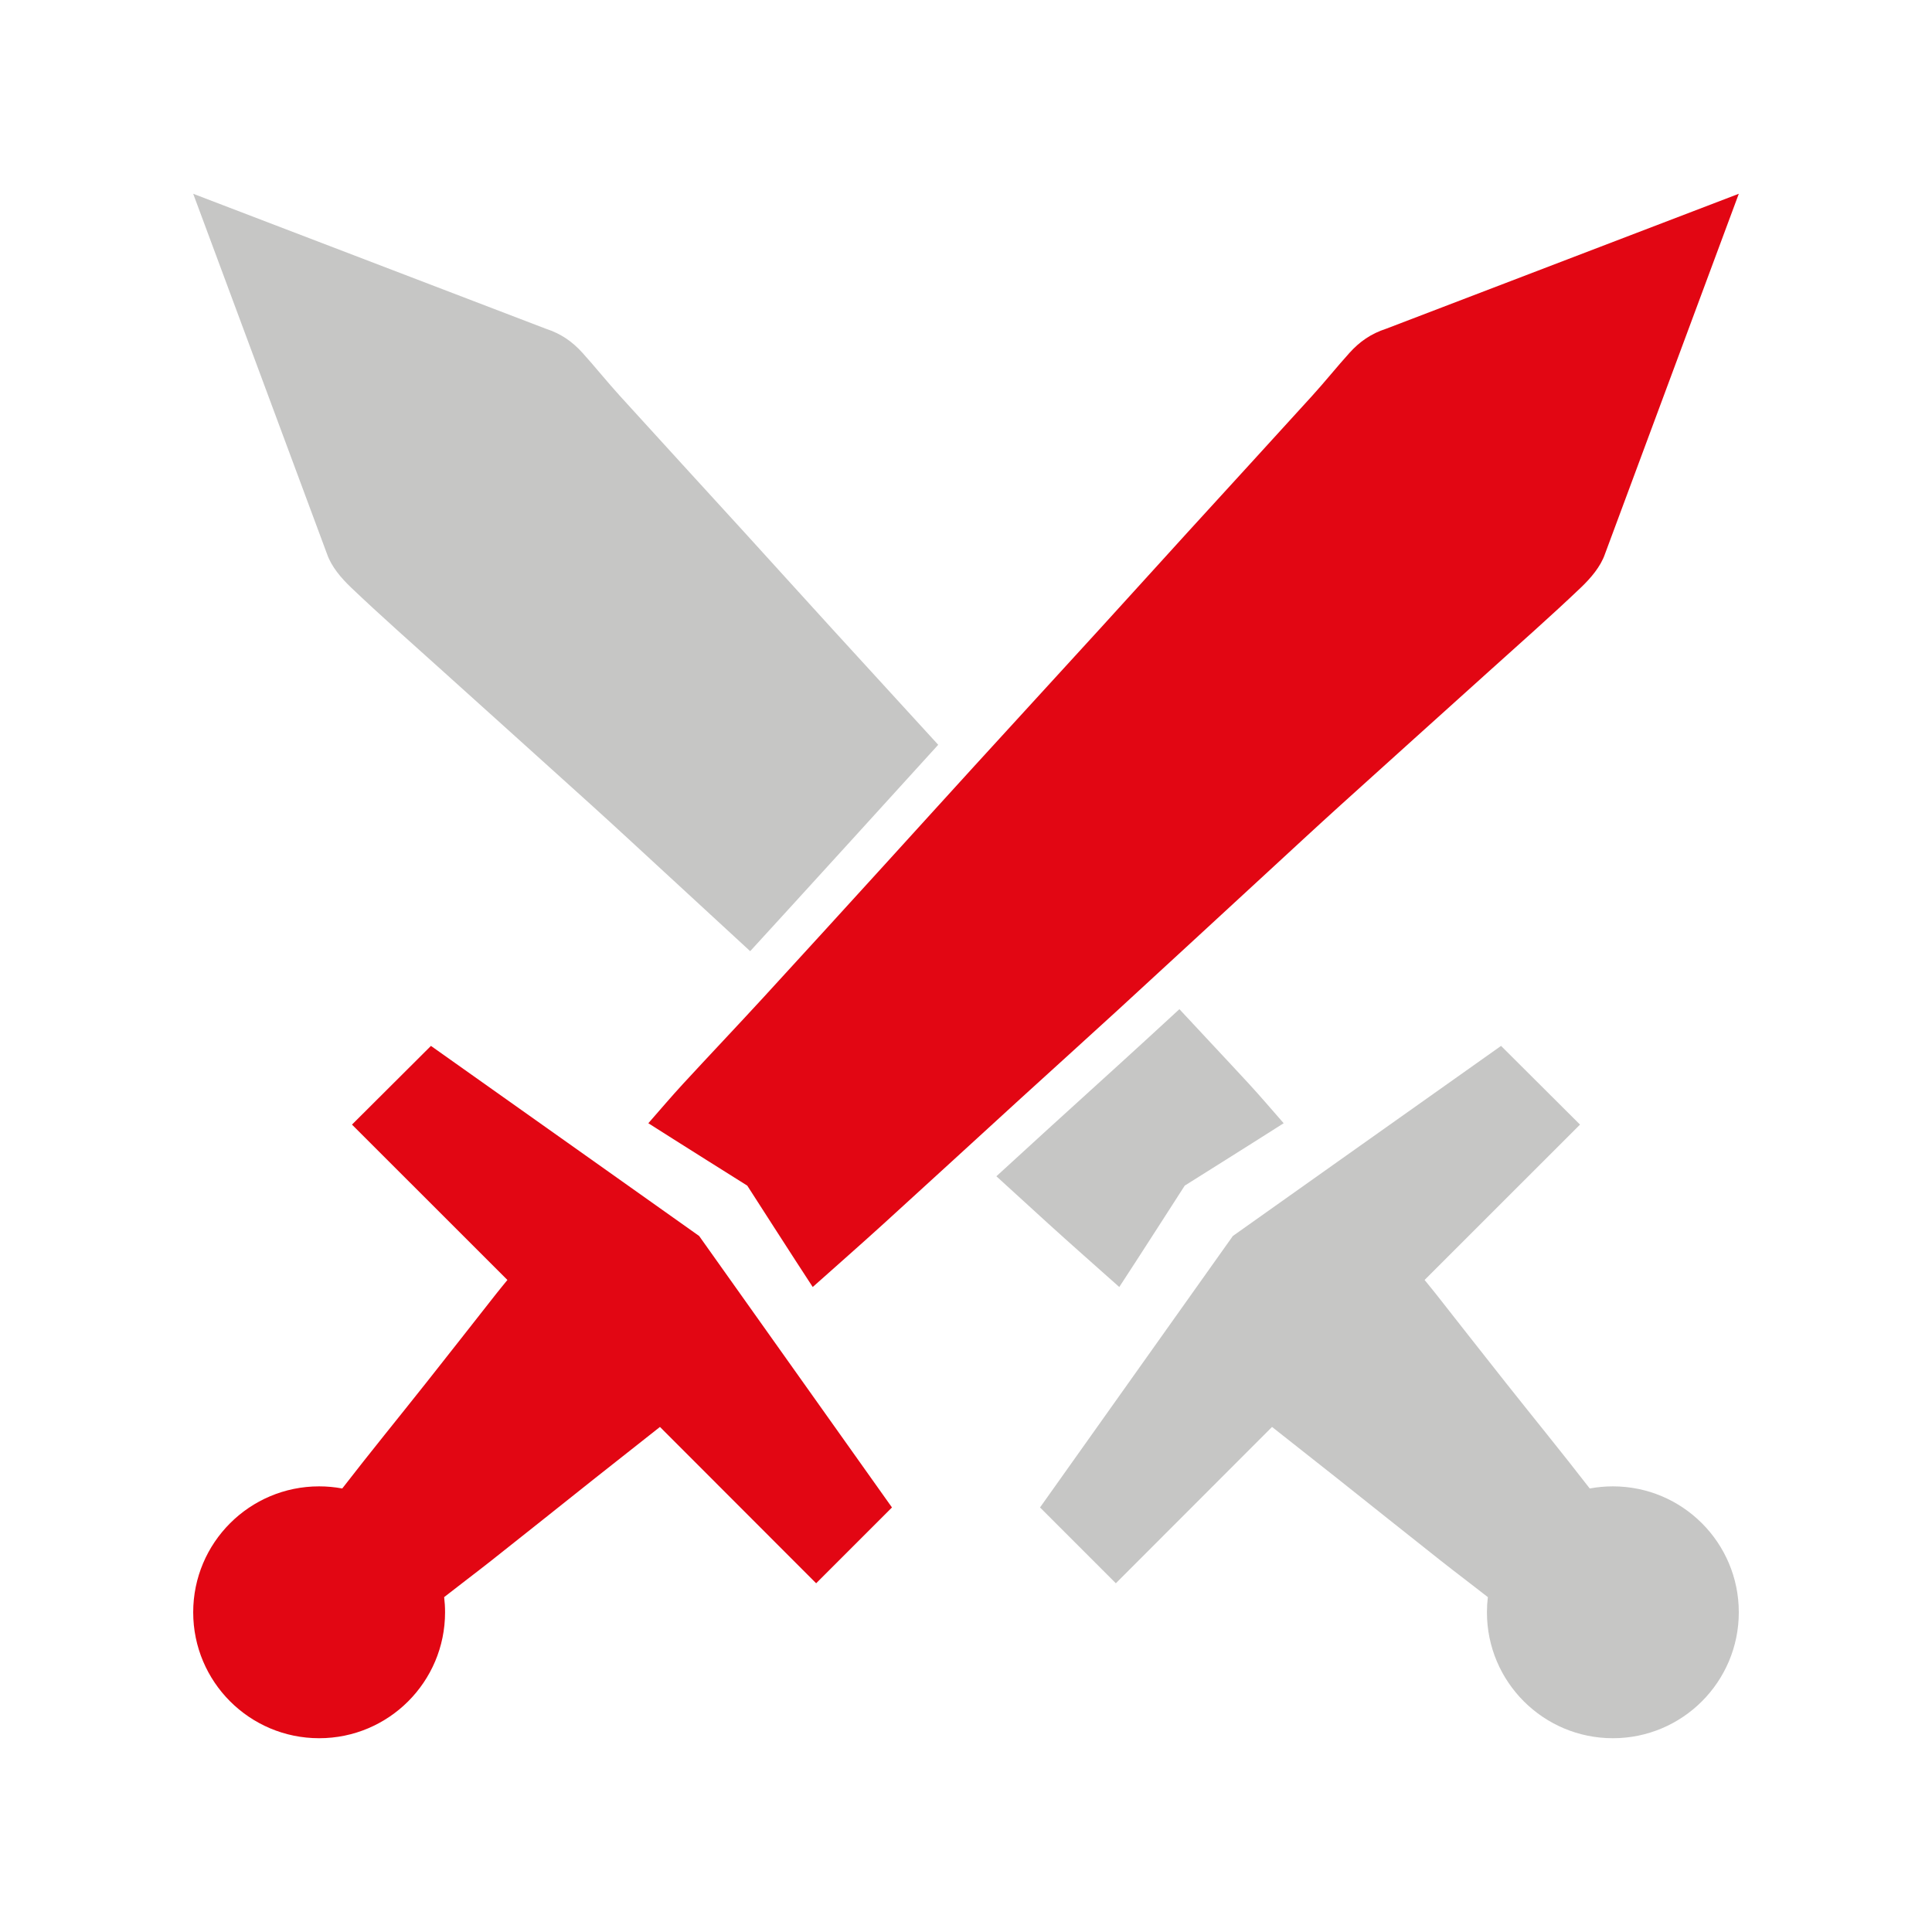
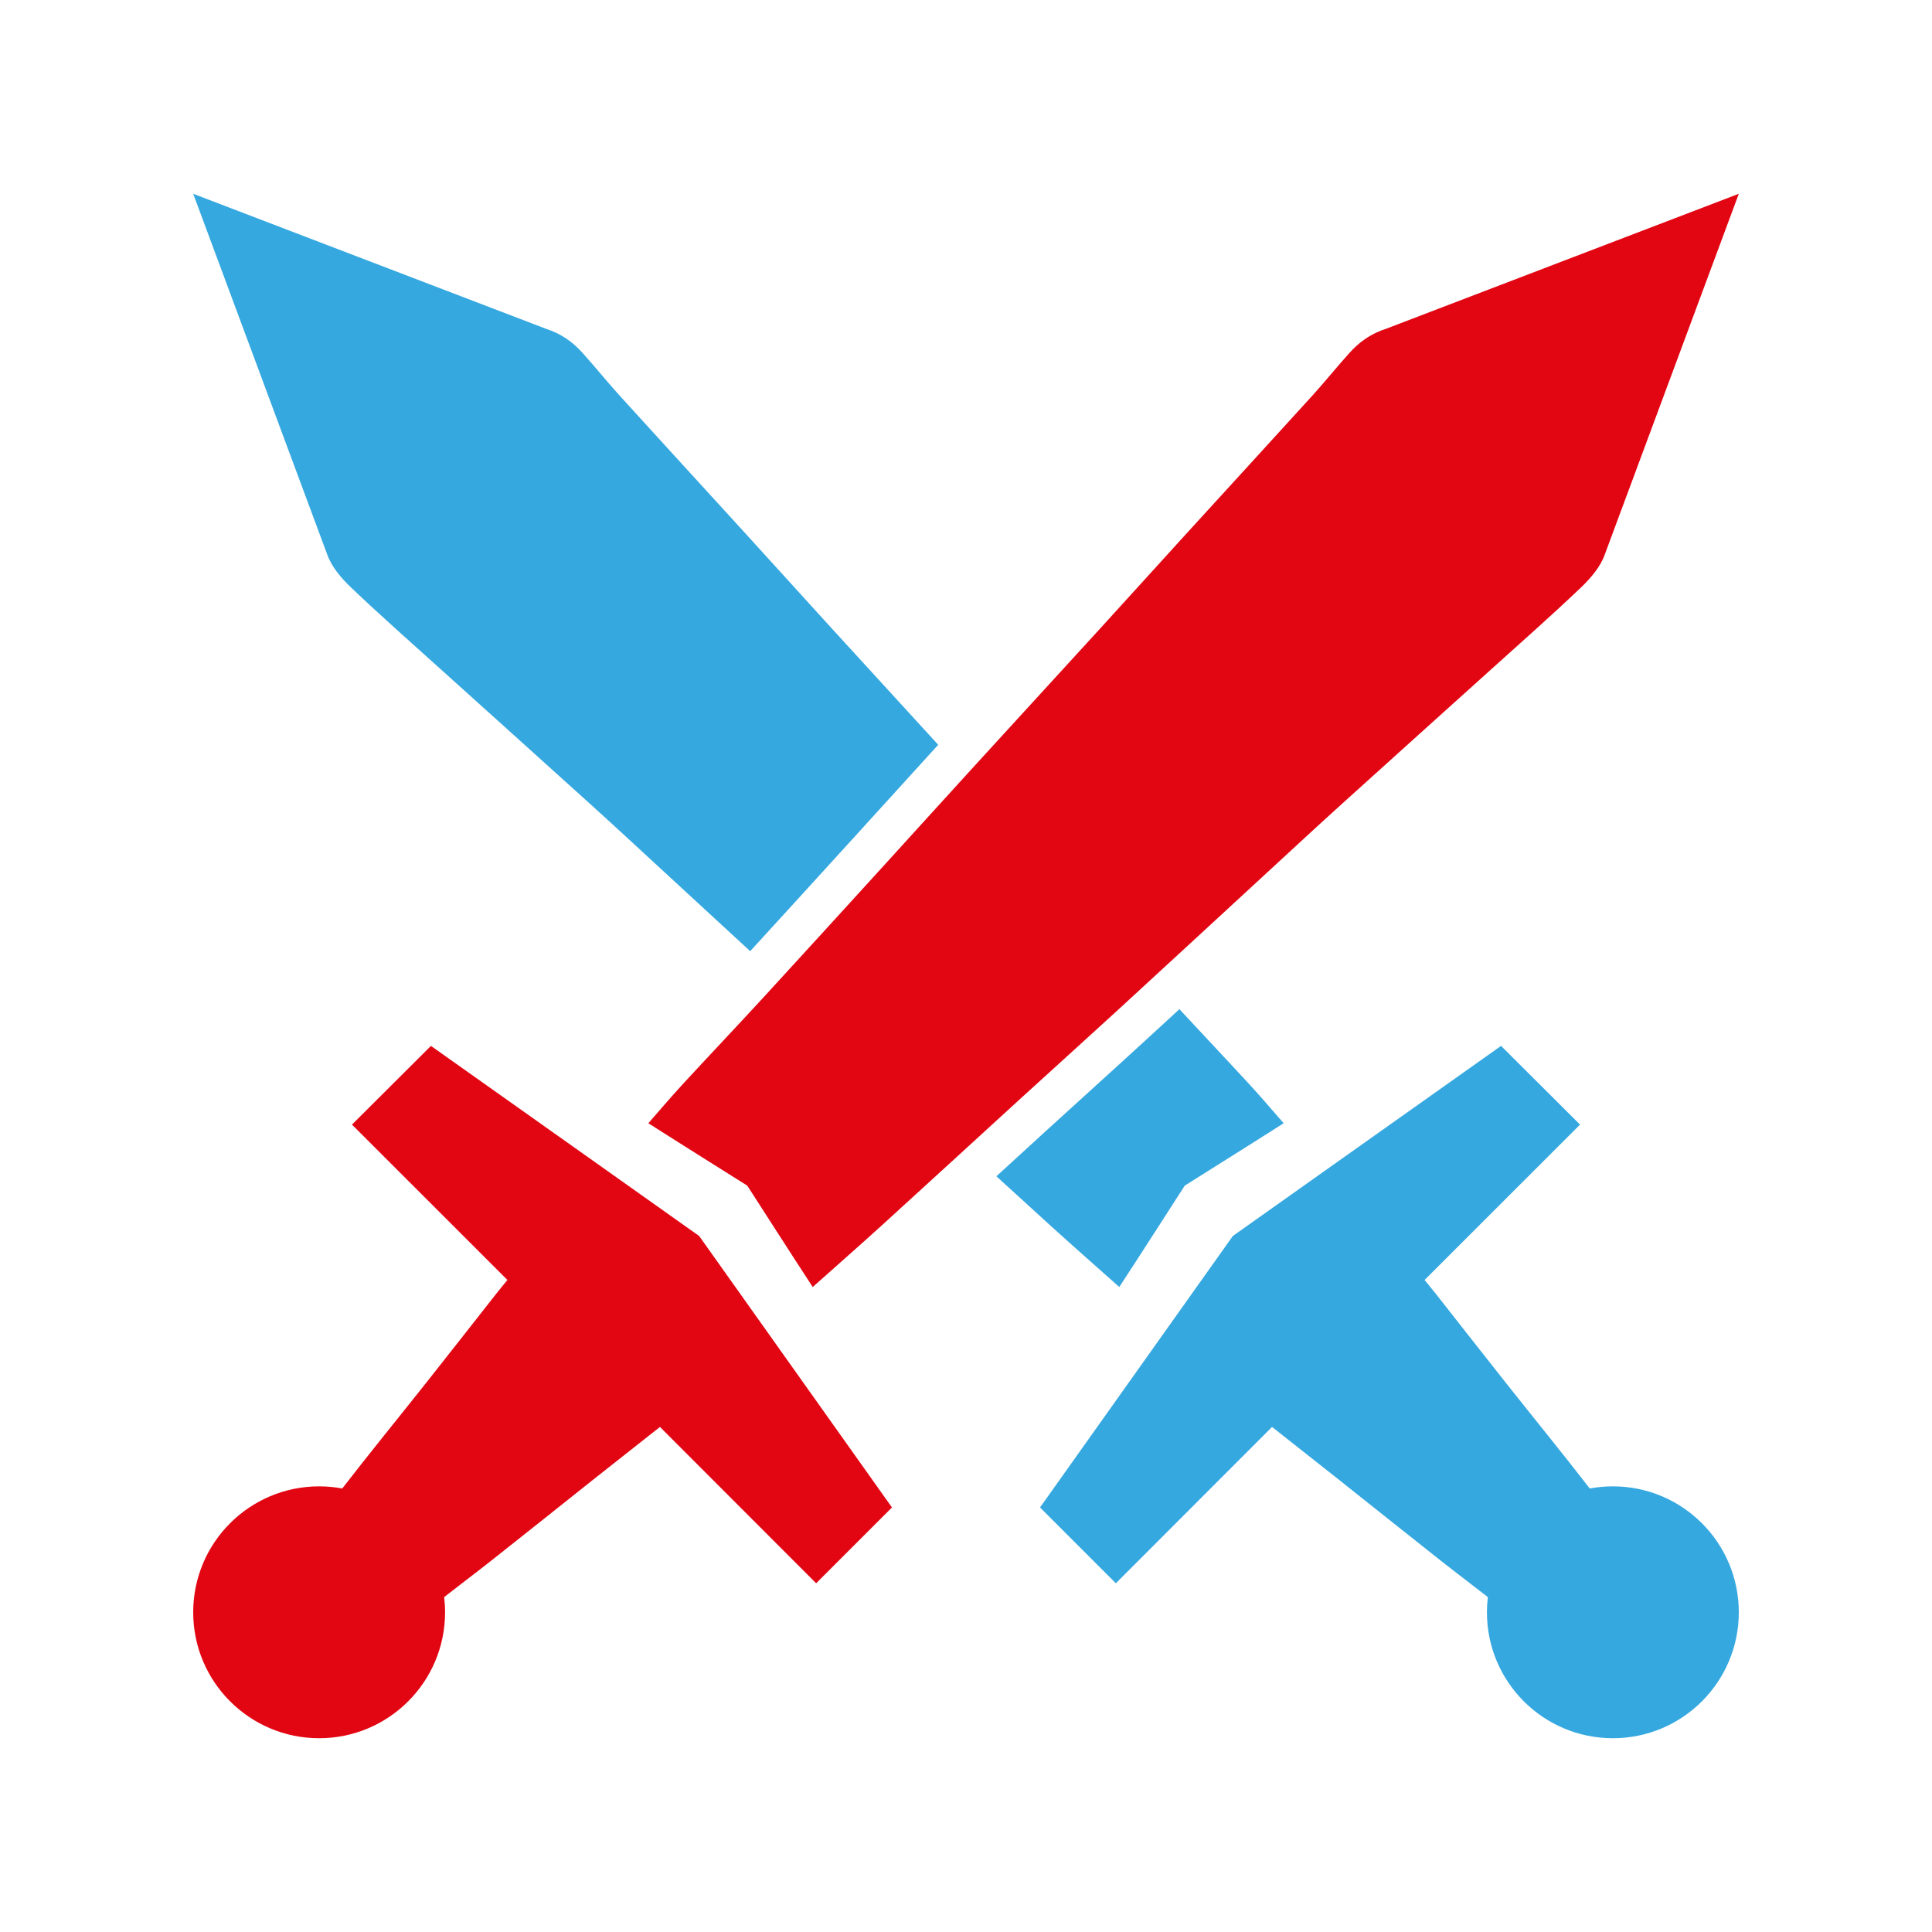
<svg xmlns="http://www.w3.org/2000/svg" version="1.1" id="katman_1" x="0px" y="0px" width="5000px" height="5000px" viewBox="0 0 5000 5000" enable-background="new 0 0 5000 5000" xml:space="preserve">
  <g>
    <g>
      <path fill-rule="evenodd" clip-rule="evenodd" fill="#E20613" d="M1809.399,3198.725c0,0-550.431-390.355-694.126-491.955    c-68.439,68.213-134.304,133.861-204.361,203.693c131.718,131.65,266.656,266.52,402.271,402.063    c-9.528,11.748-19.825,24.131-29.784,36.775c-60.028,76.25-119.737,152.756-180.021,228.807    c-72.47,91.42-146.273,181.813-217.64,274.068c-19.396-3.6-39.388-5.5-59.826-5.5c-179.997,0-325.912,145.916-325.912,325.912    c0,179.998,145.915,325.914,325.912,325.914c179.996,0,325.912-145.916,325.912-325.914c0-13.291-0.815-26.391-2.362-39.266    c40.14-31.543,81.052-62.143,121.14-93.766c89.938-70.945,179.323-142.586,269.057-213.795    c54.27-43.063,108.758-85.859,168.318-132.857c136.281,136.416,271.083,271.348,404.212,404.605    c64.132-64.117,129.873-129.877,196.231-196.221L1809.399,3198.725z" />
      <path fill-rule="evenodd" clip-rule="evenodd" fill="#E20613" d="M4153.438,1434.279c-11.14,32.251-36.744,62.143-62.128,86.35    c-78.044,74.421-159.124,145.67-239.214,217.942c-127.537,115.087-255.404,229.815-382.774,345.089    c-63.323,57.312-125.907,115.439-188.731,173.293c-129.379,119.141-258.51,238.543-388.098,357.454    c-83.21,76.357-167.172,151.891-250.588,228.025c-118.69,108.336-236.965,217.127-355.852,325.242    c-59.378,53.994-119.729,106.928-182.733,163.102c-38.87-59.031-169.405-262.373-169.405-262.373s-197.204-123.77-256.033-161.5    c30.422-34.607,59.237-68.719,89.475-101.52c69.029-74.889,139.19-148.736,208.098-223.738    c106.157-115.539,211.712-231.629,317.401-347.596c76.076-83.467,151.817-167.241,227.962-250.646    c109.204-119.615,218.746-238.914,327.934-358.535c75.285-82.48,150.096-165.387,225.337-247.908    c107.419-117.814,215.271-235.236,322.429-353.285c32.76-36.088,63.248-74.228,95.904-110.413    c26.04-28.856,55.461-49.709,95.008-62.521L4500,501.499L4153.438,1434.279z" />
    </g>
    <g>
-       <path fill-rule="evenodd" clip-rule="evenodd" fill="#C6C6C5" d="M3190.6,3198.725c0,0,550.432-390.355,694.126-491.955    c68.44,68.213,134.306,133.861,204.362,203.693c-131.719,131.65-266.656,266.52-402.27,402.063    c9.528,11.748,19.824,24.131,29.783,36.775c60.027,76.25,119.736,152.756,180.021,228.807    c72.47,91.42,146.272,181.813,217.641,274.068c19.395-3.6,39.386-5.5,59.826-5.5c179.995,0,325.911,145.916,325.911,325.912    c0,179.998-145.916,325.914-325.911,325.914c-179.997,0-325.913-145.916-325.913-325.914c0-13.291,0.814-26.391,2.361-39.266    c-40.139-31.543-81.051-62.143-121.139-93.766c-89.938-70.945-179.324-142.586-269.057-213.795    c-54.271-43.063-108.758-85.859-168.318-132.857c-136.281,136.416-271.084,271.348-404.211,404.605    c-64.133-64.117-129.873-129.877-196.232-196.221L3190.6,3198.725z" />
+       <path fill-rule="evenodd" clip-rule="evenodd" fill="#35A8E0" d="M3190.6,3198.725c0,0,550.432-390.355,694.126-491.955    c68.44,68.213,134.306,133.861,204.362,203.693c-131.719,131.65-266.656,266.52-402.27,402.063    c9.528,11.748,19.824,24.131,29.783,36.775c60.027,76.25,119.736,152.756,180.021,228.807    c72.47,91.42,146.272,181.813,217.641,274.068c19.395-3.6,39.386-5.5,59.826-5.5c179.995,0,325.911,145.916,325.911,325.912    c0,179.998-145.916,325.914-325.911,325.914c-179.997,0-325.913-145.916-325.913-325.914c0-13.291,0.814-26.391,2.361-39.266    c-40.139-31.543-81.051-62.143-121.139-93.766c-89.938-70.945-179.324-142.586-269.057-213.795    c-54.271-43.063-108.758-85.859-168.318-132.857c-136.281,136.416-271.084,271.348-404.211,404.605    c-64.133-64.117-129.873-129.877-196.232-196.221L3190.6,3198.725z" />
      <g>
-         <path fill-rule="evenodd" clip-rule="evenodd" fill="#C6C6C5" d="M1719.41,2256.953     c74.054,68.195,148.033,136.467,222.058,204.691c72.163-78.753,144.627-158.296,215.102-235.656     c19.27-21.153,38.54-42.306,57.814-63.456c34.451-37.797,69.439-76.326,103.275-113.585     c36.165-39.825,73.42-80.848,110.434-121.438c-92.259-100.903-184.671-201.663-276.843-302.642     c-75.285-82.48-150.096-165.387-225.337-247.908c-107.418-117.814-215.271-235.236-322.429-353.285     c-32.76-36.088-63.249-74.228-95.904-110.413c-26.04-28.856-55.461-49.709-95.007-62.521L500,501.499l346.563,932.78     c11.139,32.251,36.745,62.143,62.128,86.35c78.043,74.421,159.124,145.67,239.215,217.942     c127.536,115.087,255.403,229.815,382.772,345.089C1594,2140.971,1656.585,2199.099,1719.41,2256.953z" />
-         <path fill-rule="evenodd" clip-rule="evenodd" fill="#C6C6C5" d="M3052.306,2611.73c-29.373,27.029-58.772,54.055-88.031,80.902     c-48.362,44.377-97.677,89.115-145.368,132.379c-34.605,31.395-70.389,63.857-105.428,95.838     c-44.938,41.018-90.531,82.756-134.857,123.34c45.059,41.217,90.147,82.398,135.326,123.484     c59.378,53.994,119.729,106.928,182.732,163.102c38.872-59.031,169.405-262.373,169.405-262.373s197.204-123.77,256.033-161.5     c-30.423-34.607-59.237-68.719-89.474-101.52C3172.864,2740.527,3112.236,2676.449,3052.306,2611.73z" />
+         <path fill-rule="evenodd" clip-rule="evenodd" fill="#35A8E0" d="M1719.41,2256.953     c74.054,68.195,148.033,136.467,222.058,204.691c72.163-78.753,144.627-158.296,215.102-235.656     c19.27-21.153,38.54-42.306,57.814-63.456c34.451-37.797,69.439-76.326,103.275-113.585     c36.165-39.825,73.42-80.848,110.434-121.438c-92.259-100.903-184.671-201.663-276.843-302.642     c-75.285-82.48-150.096-165.387-225.337-247.908c-107.418-117.814-215.271-235.236-322.429-353.285     c-32.76-36.088-63.249-74.228-95.904-110.413c-26.04-28.856-55.461-49.709-95.007-62.521L500,501.499l346.563,932.78     c11.139,32.251,36.745,62.143,62.128,86.35c78.043,74.421,159.124,145.67,239.215,217.942     c127.536,115.087,255.403,229.815,382.772,345.089C1594,2140.971,1656.585,2199.099,1719.41,2256.953z" />
+         <path fill-rule="evenodd" clip-rule="evenodd" fill="#35A8E0" d="M3052.306,2611.73c-29.373,27.029-58.772,54.055-88.031,80.902     c-48.362,44.377-97.677,89.115-145.368,132.379c-34.605,31.395-70.389,63.857-105.428,95.838     c-44.938,41.018-90.531,82.756-134.857,123.34c45.059,41.217,90.147,82.398,135.326,123.484     c59.378,53.994,119.729,106.928,182.732,163.102c38.872-59.031,169.405-262.373,169.405-262.373s197.204-123.77,256.033-161.5     c-30.423-34.607-59.237-68.719-89.474-101.52C3172.864,2740.527,3112.236,2676.449,3052.306,2611.73z" />
      </g>
    </g>
  </g>
</svg>
